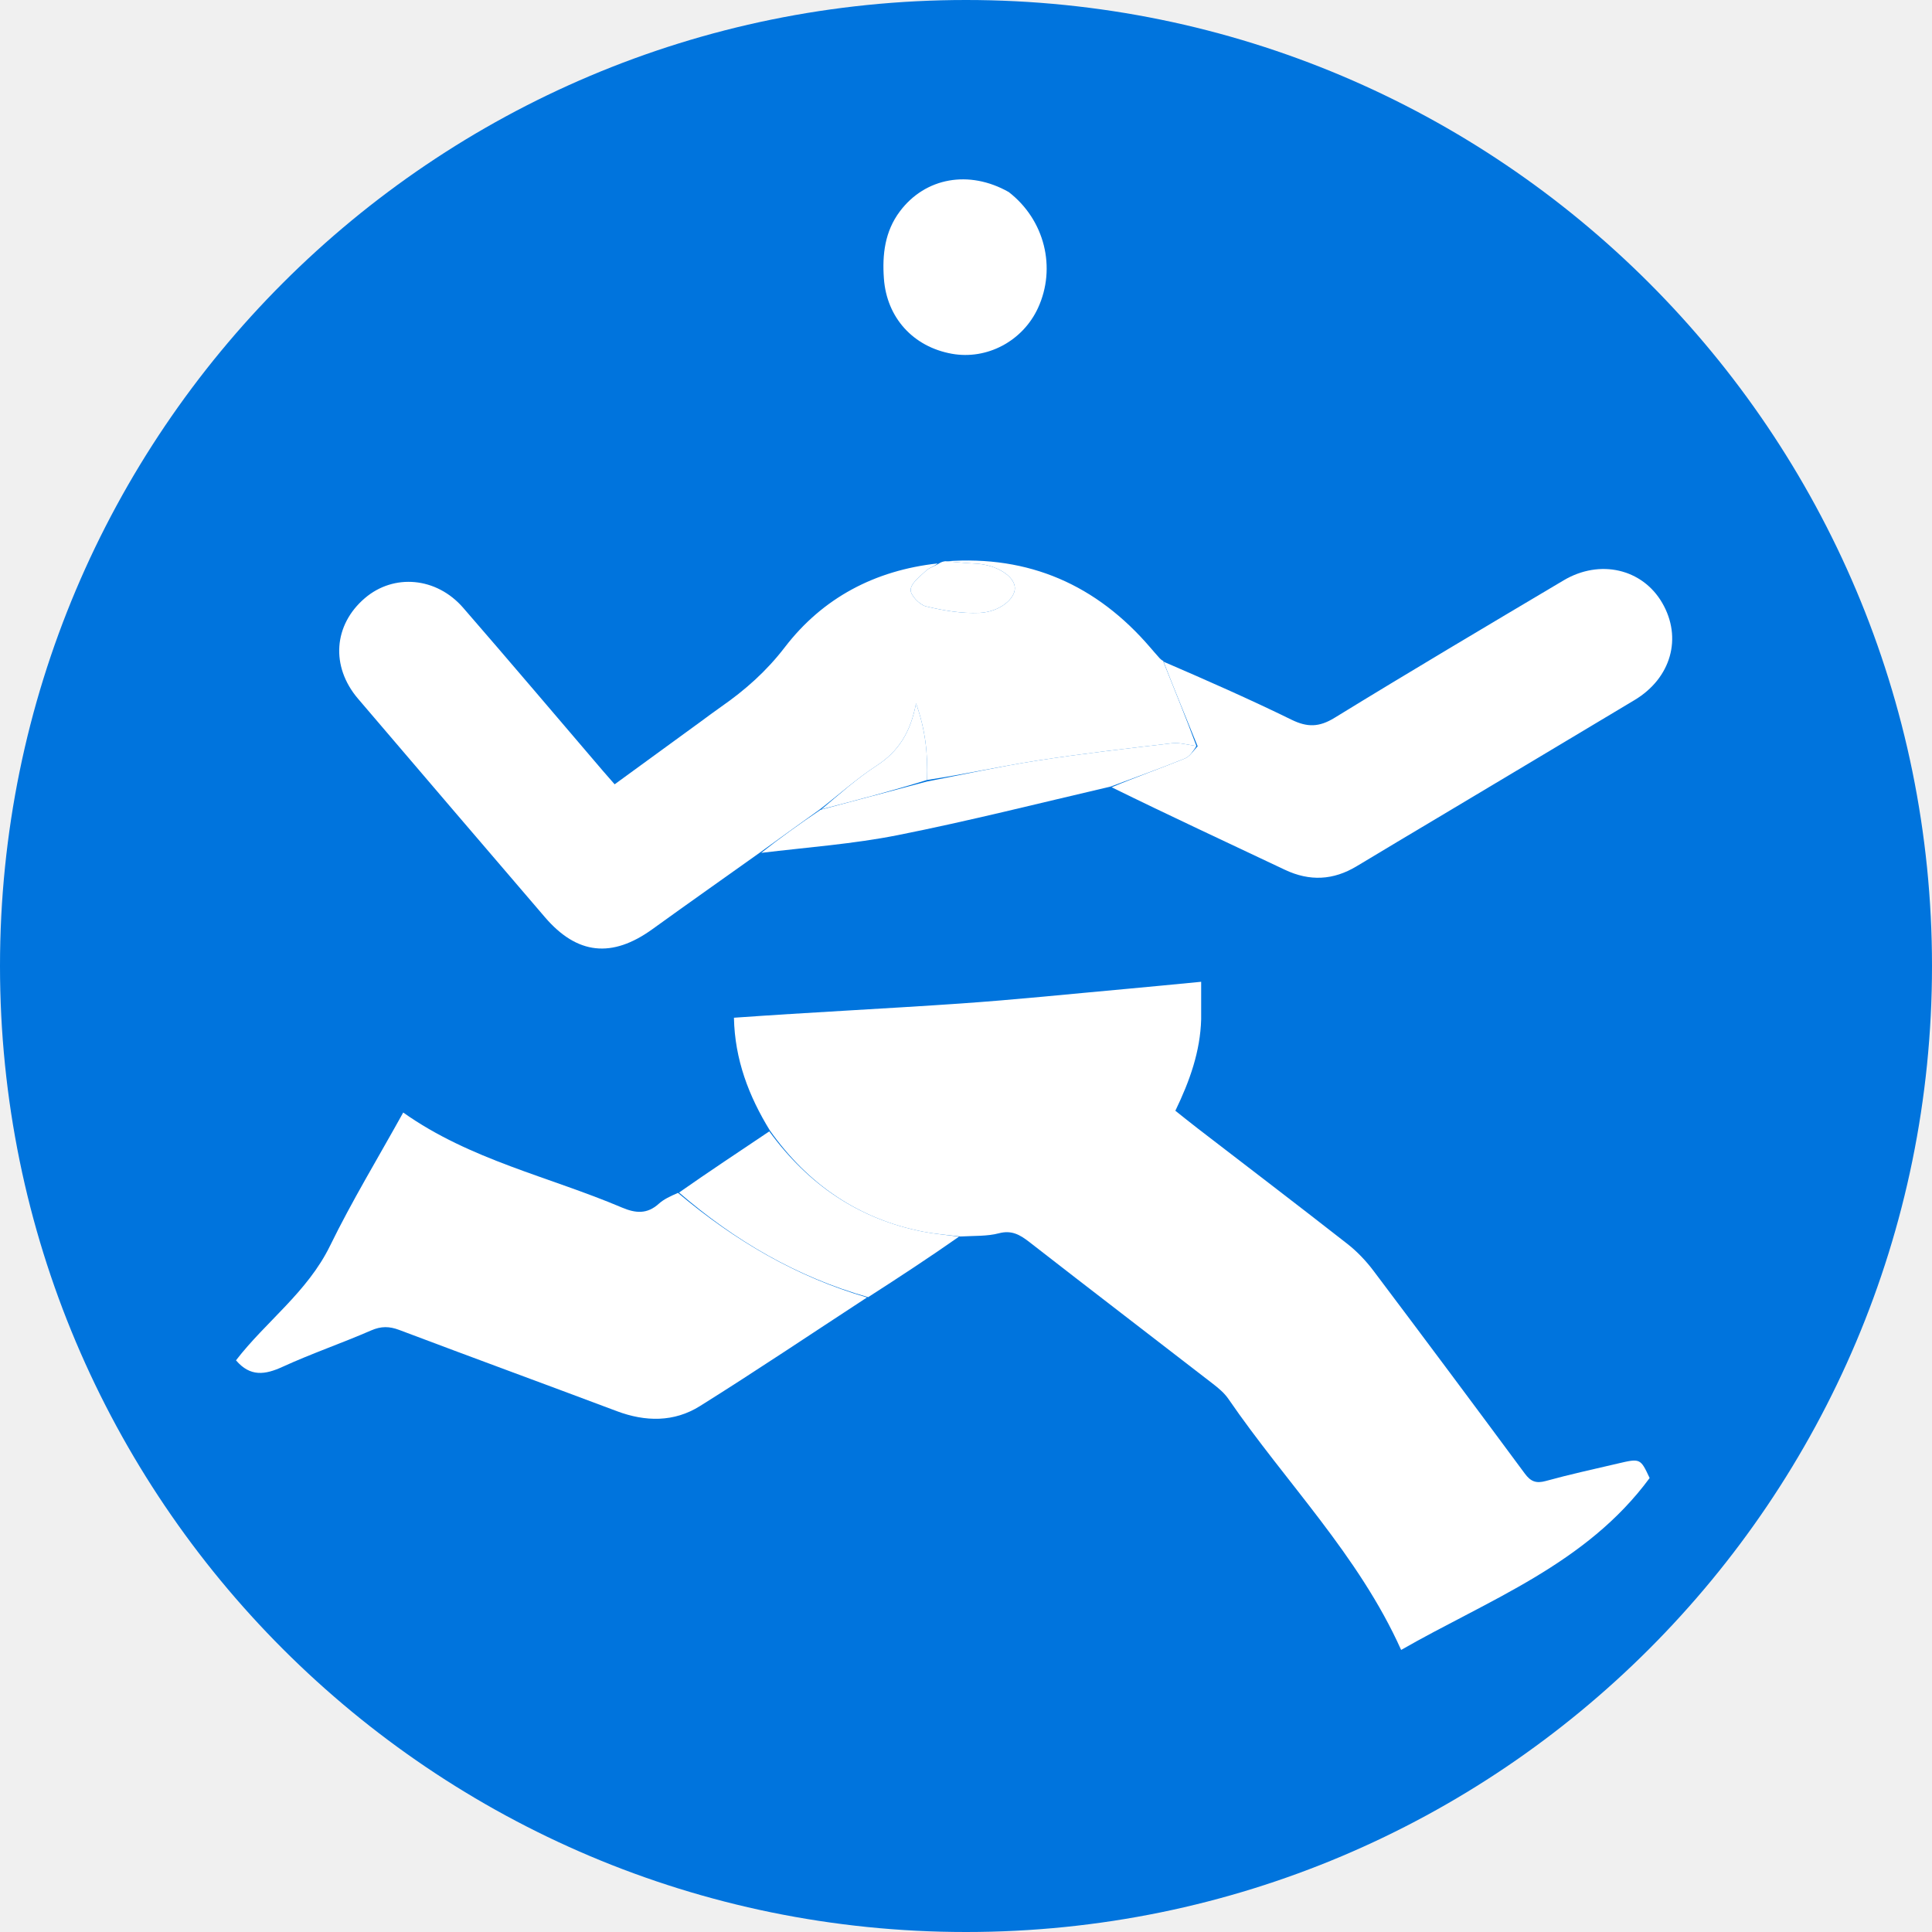
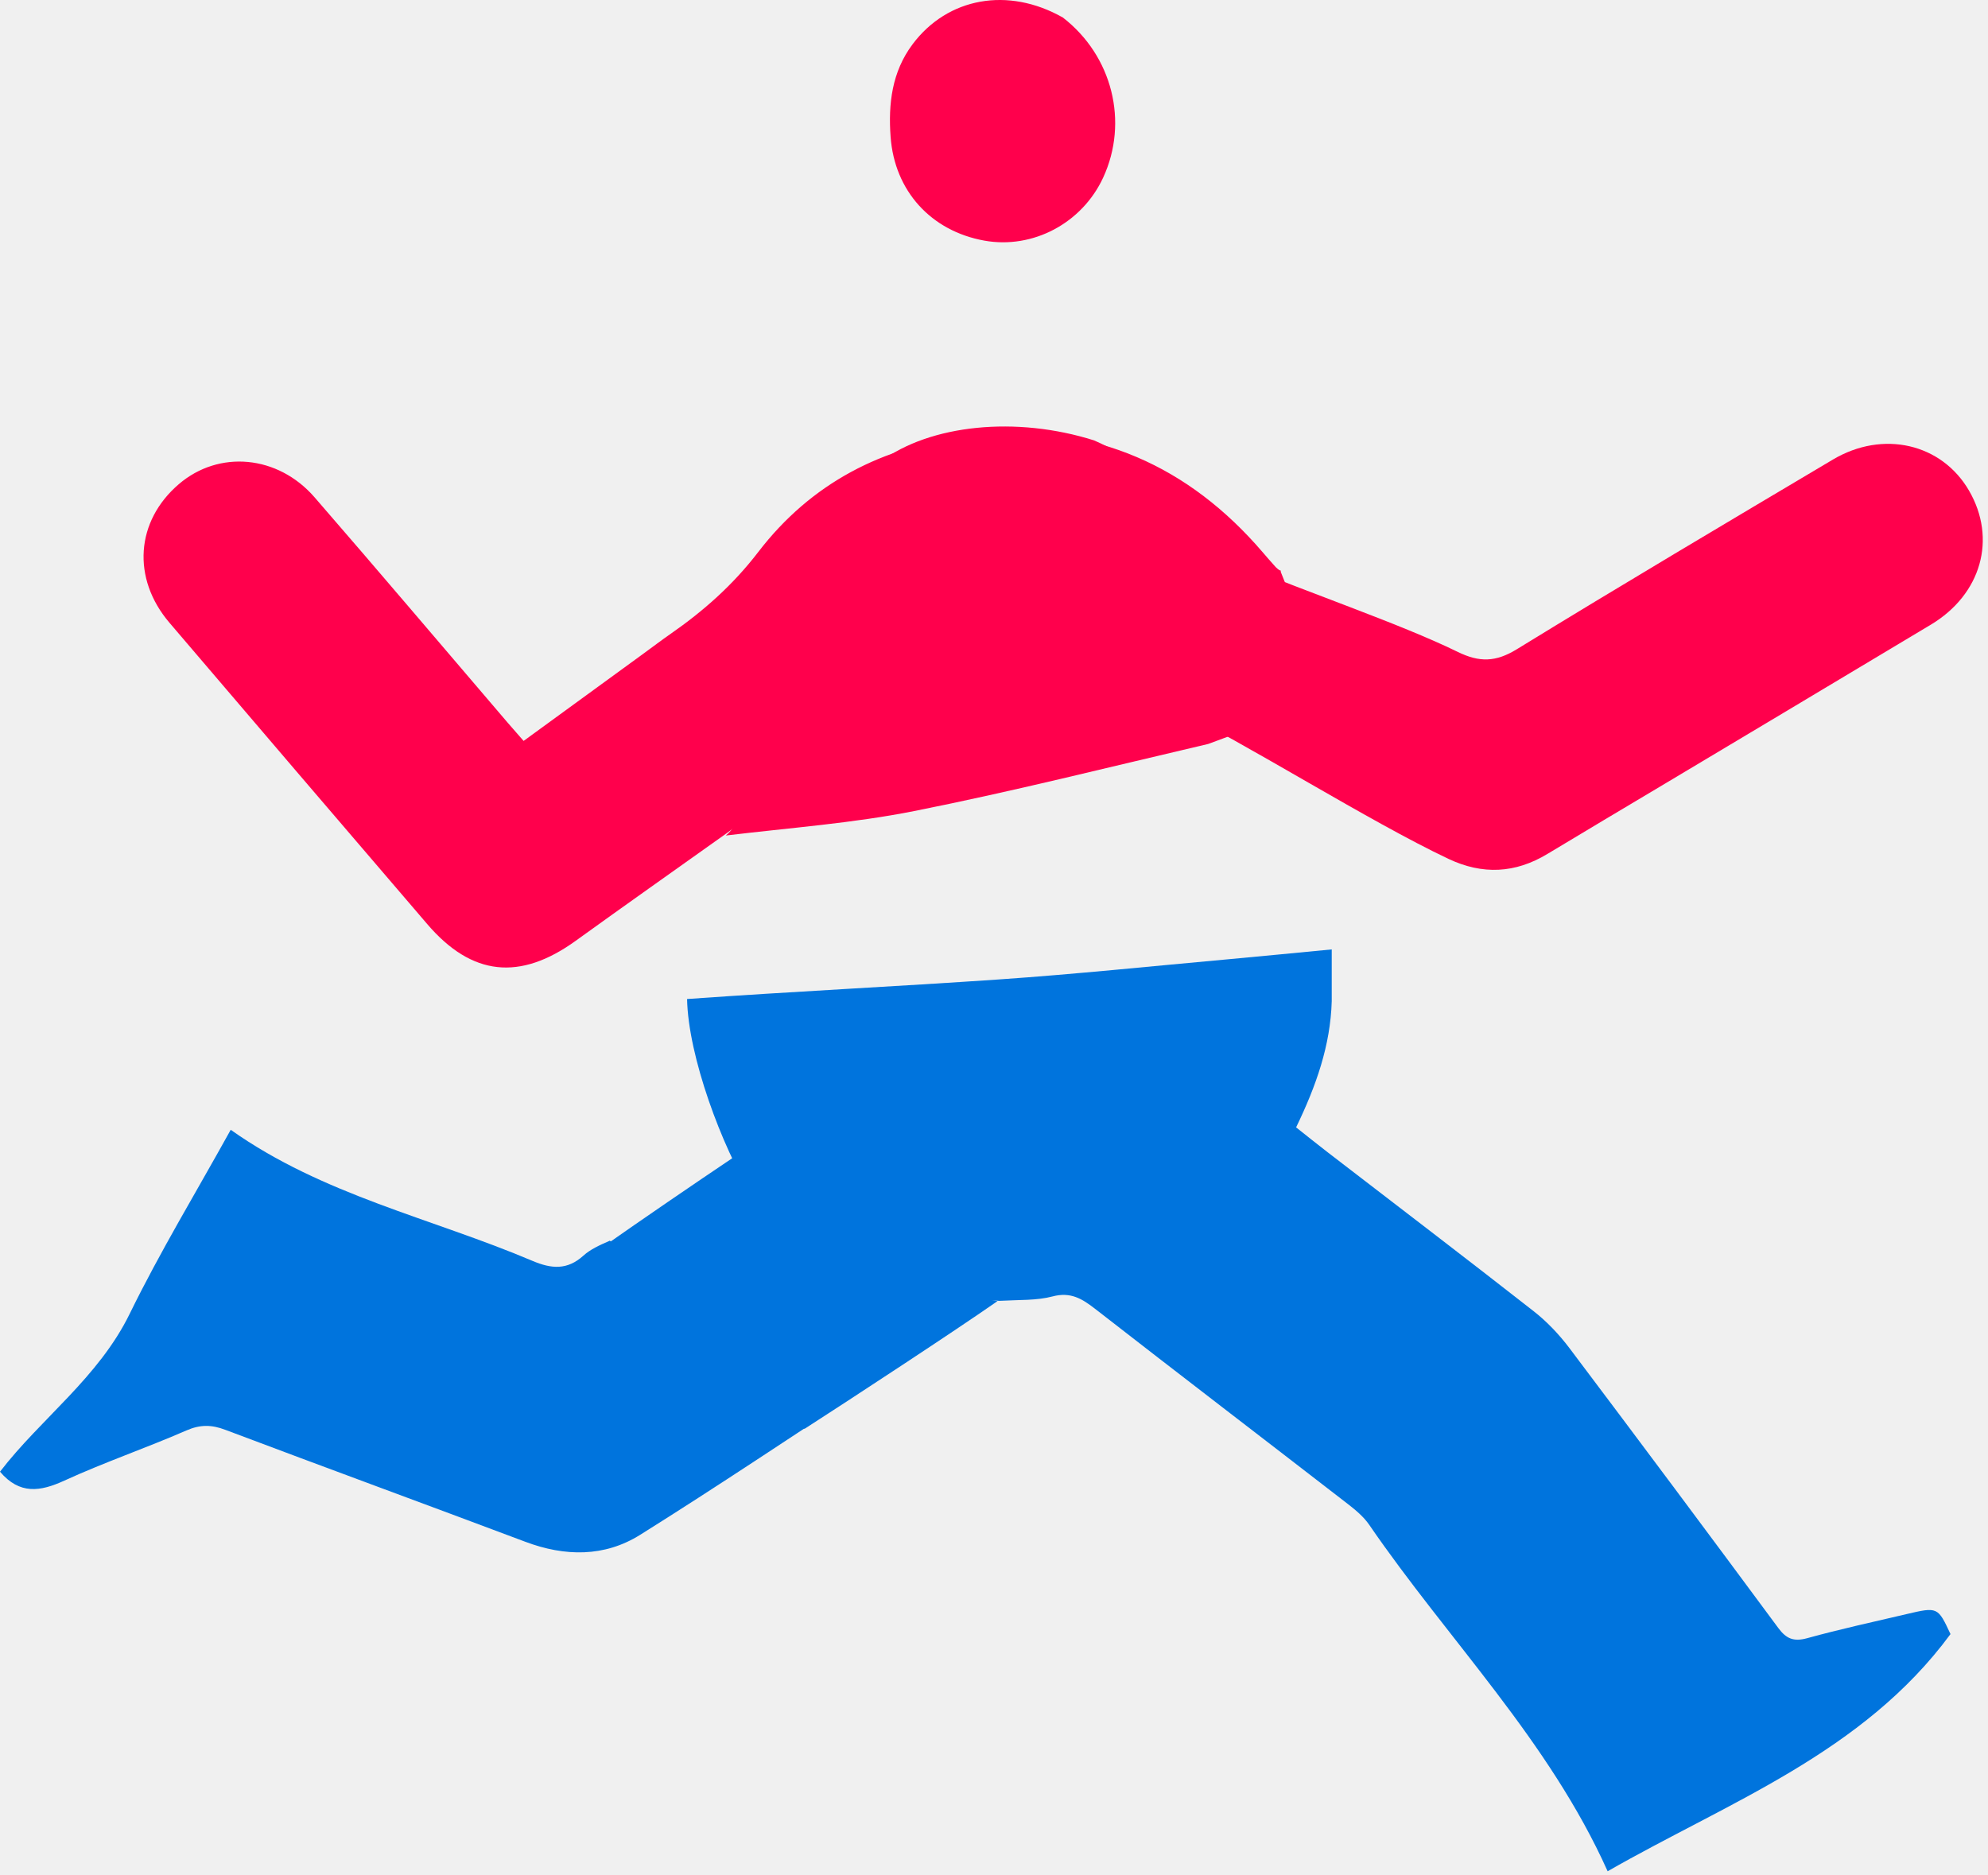
- <svg xmlns="http://www.w3.org/2000/svg" width="125" height="125" viewBox="0 0 125 125" fill="none">
-   <path d="M125 62.5C125 97.018 97.018 125 62.5 125C27.982 125 0 97.018 0 62.5C0 27.982 27.982 0 62.5 0C97.018 0 125 27.982 125 62.5Z" fill="#0074DD" />
-   <path d="M49.816 73.149C48.449 70.927 47.539 68.551 47.486 65.847C52.442 65.495 57.282 65.262 62.114 64.929C65.695 64.682 69.268 64.308 72.843 63.985C74.417 63.843 75.989 63.686 77.715 63.521C77.715 64.408 77.715 65.177 77.715 65.947C77.657 68.022 76.984 69.925 76.045 71.866C76.519 72.241 77.011 72.639 77.512 73.025C80.735 75.507 83.972 77.972 87.175 80.479C87.807 80.974 88.381 81.579 88.865 82.221C92.149 86.579 95.41 90.955 98.656 95.342C99.035 95.855 99.385 95.993 100.012 95.82C101.544 95.397 103.099 95.059 104.646 94.696C106.133 94.347 106.134 94.352 106.731 95.628C102.622 101.208 96.322 103.502 90.653 106.75C87.897 100.608 83.177 95.906 79.473 90.503C79.211 90.122 78.83 89.806 78.458 89.519C74.517 86.469 70.558 83.442 66.626 80.38C66.009 79.9 65.47 79.57 64.624 79.794C63.881 79.99 63.076 79.95 62.128 80.001C61.218 79.893 60.472 79.835 59.742 79.693C55.539 78.875 52.274 76.621 49.816 73.149Z" fill="white" />
-   <path d="M49.154 55.169C46.84 56.817 44.516 58.453 42.212 60.116C39.595 62.005 37.34 61.772 35.256 59.342C31.219 54.634 27.187 49.922 23.162 45.204C21.383 43.117 21.578 40.433 23.607 38.699C25.481 37.097 28.239 37.333 29.966 39.322C33.01 42.827 36.01 46.371 39.028 49.899C39.248 50.155 39.472 50.407 39.768 50.745C41.639 49.382 43.491 48.033 45.342 46.684C45.781 46.365 46.212 46.036 46.657 45.727C48.215 44.643 49.59 43.425 50.774 41.881C53.229 38.681 56.602 36.902 60.668 36.454C60.444 36.648 60.123 36.727 59.914 36.925C59.522 37.296 58.954 37.716 58.919 38.152C58.891 38.499 59.495 39.132 59.915 39.232C61.04 39.502 62.225 39.704 63.373 39.652C64.692 39.591 65.688 38.731 65.661 38.031C65.631 37.252 64.435 36.528 63.109 36.464C62.477 36.434 61.847 36.367 61.216 36.316C66.573 35.919 70.949 37.842 74.425 41.897C74.601 42.102 74.777 42.308 75.036 42.595C75.166 42.72 75.222 42.75 75.284 42.765C75.284 42.765 75.264 42.753 75.272 42.819C76.016 44.687 76.753 46.487 77.407 48.268C76.825 48.19 76.314 48.032 75.829 48.088C72.922 48.428 70.012 48.761 67.121 49.208C64.727 49.579 62.357 50.105 59.979 50.464C60.038 48.766 59.874 47.202 59.266 45.507C58.928 47.338 58.154 48.607 56.716 49.539C55.43 50.372 54.279 51.413 53.007 52.394C51.681 53.341 50.418 54.255 49.154 55.169Z" fill="white" />
-   <path d="M56.095 83.945C52.496 86.295 48.928 88.694 45.285 90.974C43.612 92.021 41.76 91.998 39.903 91.299C35.217 89.538 30.516 87.816 25.833 86.048C25.189 85.805 24.659 85.797 24.012 86.079C22.121 86.902 20.162 87.572 18.288 88.43C17.157 88.948 16.194 89.098 15.269 88.013C17.185 85.519 19.889 83.601 21.352 80.606C22.775 77.693 24.465 74.911 26.088 71.98C30.412 75.046 35.52 76.124 40.235 78.126C41.133 78.507 41.872 78.563 42.627 77.88C42.949 77.589 43.363 77.4 43.865 77.18C47.559 80.287 51.547 82.617 56.095 83.945Z" fill="white" />
-   <path d="M77.489 48.287C76.753 46.487 76.016 44.687 75.279 42.81C78.046 44.004 80.835 45.23 83.569 46.569C84.588 47.068 85.353 47.051 86.343 46.444C91.252 43.43 96.209 40.493 101.162 37.551C103.514 36.154 106.262 36.8 107.543 39.004C108.859 41.265 108.124 43.873 105.753 45.295C101.51 47.839 97.261 50.374 93.014 52.912C91.269 53.955 89.519 54.991 87.779 56.043C86.266 56.957 84.736 57.033 83.131 56.274C79.397 54.506 75.649 52.766 71.922 50.935C73.516 50.269 75.105 49.706 76.665 49.074C76.993 48.942 77.217 48.556 77.489 48.287Z" fill="white" />
-   <path d="M65.265 12.425C67.596 14.228 68.356 17.329 67.158 19.927C66.171 22.07 63.86 23.297 61.584 22.888C59.086 22.439 57.372 20.561 57.188 18.021C57.075 16.473 57.248 14.975 58.219 13.679C59.858 11.49 62.692 10.968 65.265 12.425Z" fill="white" />
-   <path d="M56.168 83.927C51.548 82.617 47.559 80.287 43.934 77.158C45.825 75.831 47.777 74.541 49.773 73.2C52.274 76.621 55.539 78.875 59.742 79.693C60.472 79.835 61.218 79.893 62.045 80.013C60.169 81.328 58.205 82.619 56.168 83.927Z" fill="white" />
-   <path d="M77.407 48.268C77.217 48.556 76.993 48.942 76.665 49.074C75.105 49.706 73.516 50.269 71.871 50.887C67.232 51.969 62.679 53.12 58.08 54.034C55.206 54.605 52.26 54.818 49.251 55.18C50.418 54.255 51.681 53.341 53.089 52.393C55.481 51.76 57.729 51.161 59.976 50.563C62.357 50.105 64.727 49.579 67.121 49.208C70.012 48.761 72.922 48.428 75.828 48.088C76.314 48.032 76.825 48.19 77.407 48.268Z" fill="white" />
-   <path d="M61.161 36.31C61.847 36.367 62.477 36.434 63.109 36.464C64.435 36.528 65.631 37.252 65.661 38.031C65.688 38.731 64.692 39.591 63.373 39.652C62.225 39.704 61.04 39.502 59.915 39.232C59.495 39.132 58.891 38.499 58.919 38.152C58.953 37.716 59.522 37.296 59.914 36.925C60.123 36.727 60.444 36.648 60.757 36.454C60.902 36.363 61.004 36.334 61.161 36.31Z" fill="white" />
-   <path d="M59.979 50.464C57.729 51.161 55.481 51.76 53.151 52.36C54.279 51.413 55.43 50.372 56.716 49.539C58.154 48.607 58.928 47.338 59.266 45.507C59.874 47.202 60.038 48.766 59.979 50.464Z" fill="white" />
+ <svg xmlns="http://www.w3.org/2000/svg" width="88" height="83" viewBox="0 0 88 83" fill="none">
+   <path d="M33.258 52.864C31.967 50.767 30.463 46.776 30.414 44.224C35.092 43.891 39.66 43.671 44.222 43.357C47.603 43.124 50.975 42.771 54.35 42.466C55.836 42.332 57.32 42.183 58.95 42.028C58.95 42.865 58.95 43.591 58.95 44.318C58.895 46.277 58.259 48.073 57.373 49.906C57.82 50.259 58.285 50.635 58.758 50.999C61.8 53.342 64.856 55.669 67.879 58.036C68.476 58.503 69.018 59.075 69.475 59.681C72.575 63.795 75.654 67.925 78.717 72.067C79.075 72.551 79.406 72.681 79.998 72.518C81.444 72.119 82.912 71.8 84.373 71.457C85.776 71.127 85.777 71.132 86.34 72.337C82.461 77.605 76.515 79.77 71.163 82.836C68.561 77.038 64.105 72.599 60.609 67.499C60.362 67.139 60.002 66.841 59.651 66.569C55.93 63.691 52.193 60.833 48.481 57.943C47.899 57.49 47.39 57.178 46.591 57.39C45.89 57.575 45.13 57.536 44.235 57.585C43.376 57.483 42.915 58.17 42.226 58.036C38.258 57.264 35.578 56.142 33.258 52.864Z" fill="#0074DD" />
+   <path d="M32.039 36.975C29.854 38.531 27.66 40.076 25.485 41.646C23.015 43.428 20.887 43.209 18.919 40.915C15.108 36.471 11.301 32.023 7.502 27.568C5.823 25.599 6.006 23.065 7.922 21.427C9.691 19.915 12.295 20.138 13.925 22.015C16.798 25.325 19.63 28.67 22.48 32C22.687 32.242 22.899 32.48 23.178 32.799C24.945 31.512 26.693 30.239 28.44 28.966C28.854 28.665 29.261 28.354 29.681 28.062C31.152 27.039 32.45 25.89 33.568 24.432C35.885 21.41 39.07 19.731 42.908 19.308C42.697 19.491 42.393 19.566 42.196 19.753C41.826 20.103 41.289 20.5 41.257 20.912C41.231 21.239 41.8 21.836 42.197 21.931C43.259 22.186 44.377 22.377 45.461 22.327C46.706 22.27 47.646 21.459 47.621 20.797C47.593 20.062 46.464 19.378 45.212 19.318C44.615 19.289 44.02 19.226 43.425 19.178C48.482 18.803 52.613 20.619 55.894 24.447C56.06 24.641 56.227 24.834 56.471 25.105C56.594 25.224 56.646 25.252 56.706 25.266C56.706 25.266 56.687 25.255 56.694 25.318C57.397 27.08 58.092 28.779 58.709 30.461C58.16 30.387 57.678 30.238 57.219 30.291C54.475 30.612 51.729 30.926 49 31.349C46.739 31.698 44.502 32.195 42.257 32.534C42.313 30.931 42.158 29.454 41.584 27.854C41.265 29.583 40.535 30.781 39.177 31.661C37.963 32.447 36.876 33.43 35.675 34.356C34.424 35.25 33.231 36.112 32.039 36.975Z" fill="#FF004C" />
+   <path d="M38.54 61.308C35.143 63.527 31.774 65.791 28.335 67.944C26.756 68.932 25.007 68.91 23.255 68.251C18.831 66.588 14.394 64.962 9.972 63.294C9.365 63.064 8.864 63.056 8.253 63.322C6.469 64.1 4.619 64.732 2.851 65.542C1.783 66.031 0.873 66.173 0 65.149C1.809 62.794 4.361 60.984 5.742 58.156C7.086 55.407 8.681 52.78 10.213 50.013C14.296 52.908 19.117 53.925 23.568 55.815C24.416 56.175 25.114 56.227 25.826 55.583C26.13 55.308 26.521 55.129 26.995 54.922C30.482 57.855 34.247 60.055 38.54 61.308Z" fill="#0074DD" />
+   <path d="M56.437 28.857C52.671 26.032 55.717 26.787 55.021 25.016C57.633 26.143 61.946 27.593 64.526 28.857C65.488 29.328 66.21 29.313 67.145 28.739C71.779 25.894 76.458 23.121 81.134 20.344C83.355 19.025 85.948 19.635 87.158 21.715C88.4 23.85 87.706 26.312 85.468 27.654C81.463 30.056 77.451 32.449 73.442 34.845C71.794 35.83 70.143 36.807 68.5 37.8C67.073 38.663 65.628 38.735 64.113 38.018C60.587 36.35 55.235 32.95 51.717 31.222C53.222 30.593 53.548 30.804 55.021 30.208C52.033 28.722 52.671 27.235 56.437 28.857Z" fill="#FF004C" />
+   <path d="M47.047 0.775C49.248 2.477 49.965 5.404 48.835 7.856C47.903 9.879 45.721 11.038 43.573 10.652C41.215 10.228 39.597 8.455 39.423 6.057C39.316 4.596 39.48 3.182 40.396 1.959C41.943 -0.108 44.619 -0.601 47.047 0.775Z" fill="#FF004C" />
+   <path d="M48.426 19.494C51.552 20.842 52.57 23.161 50.965 25.103C49.641 26.706 46.543 27.623 43.491 27.318C40.143 26.982 37.845 25.578 37.597 23.678C37.447 22.521 37.679 21.401 38.98 20.431C41.177 18.795 44.977 18.404 48.426 19.494Z" fill="#FF004C" />
+   <path d="M35.618 63.248C30.426 60.888 30.073 58.177 26.65 55.224C28.435 53.971 30.688 52.43 32.572 51.164C34.933 54.395 38.015 56.522 41.983 57.294C42.672 57.429 43.376 57.483 44.157 57.596C42.386 58.837 37.541 62.013 35.618 63.248Z" fill="#0074DD" />
+   <path d="M58.709 30.461C58.53 30.733 58.318 31.097 58.009 31.222C56.536 31.818 55.036 32.35 53.483 32.933C49.104 33.955 44.806 35.041 40.464 35.904C37.751 36.443 34.971 36.644 32.13 36.986C33.231 36.112 34.812 31.356 36.141 30.461C38.399 29.863 39.683 31.026 41.805 30.461C44.053 30.029 46.411 28.207 49.357 29.264C52.086 28.841 55.021 29.264 57.219 30.291C55.021 26.432 58.16 30.387 58.709 30.461Z" fill="#FF004C" />
+   <path d="M45.109 33.512C42.985 34.17 35.037 33.417 32.837 33.984C33.902 33.09 33.039 30.05 34.253 29.264C35.611 28.384 43.846 26.745 44.165 25.016C44.739 26.616 45.165 31.909 45.109 33.512Z" fill="#FF004C" />
</svg>
